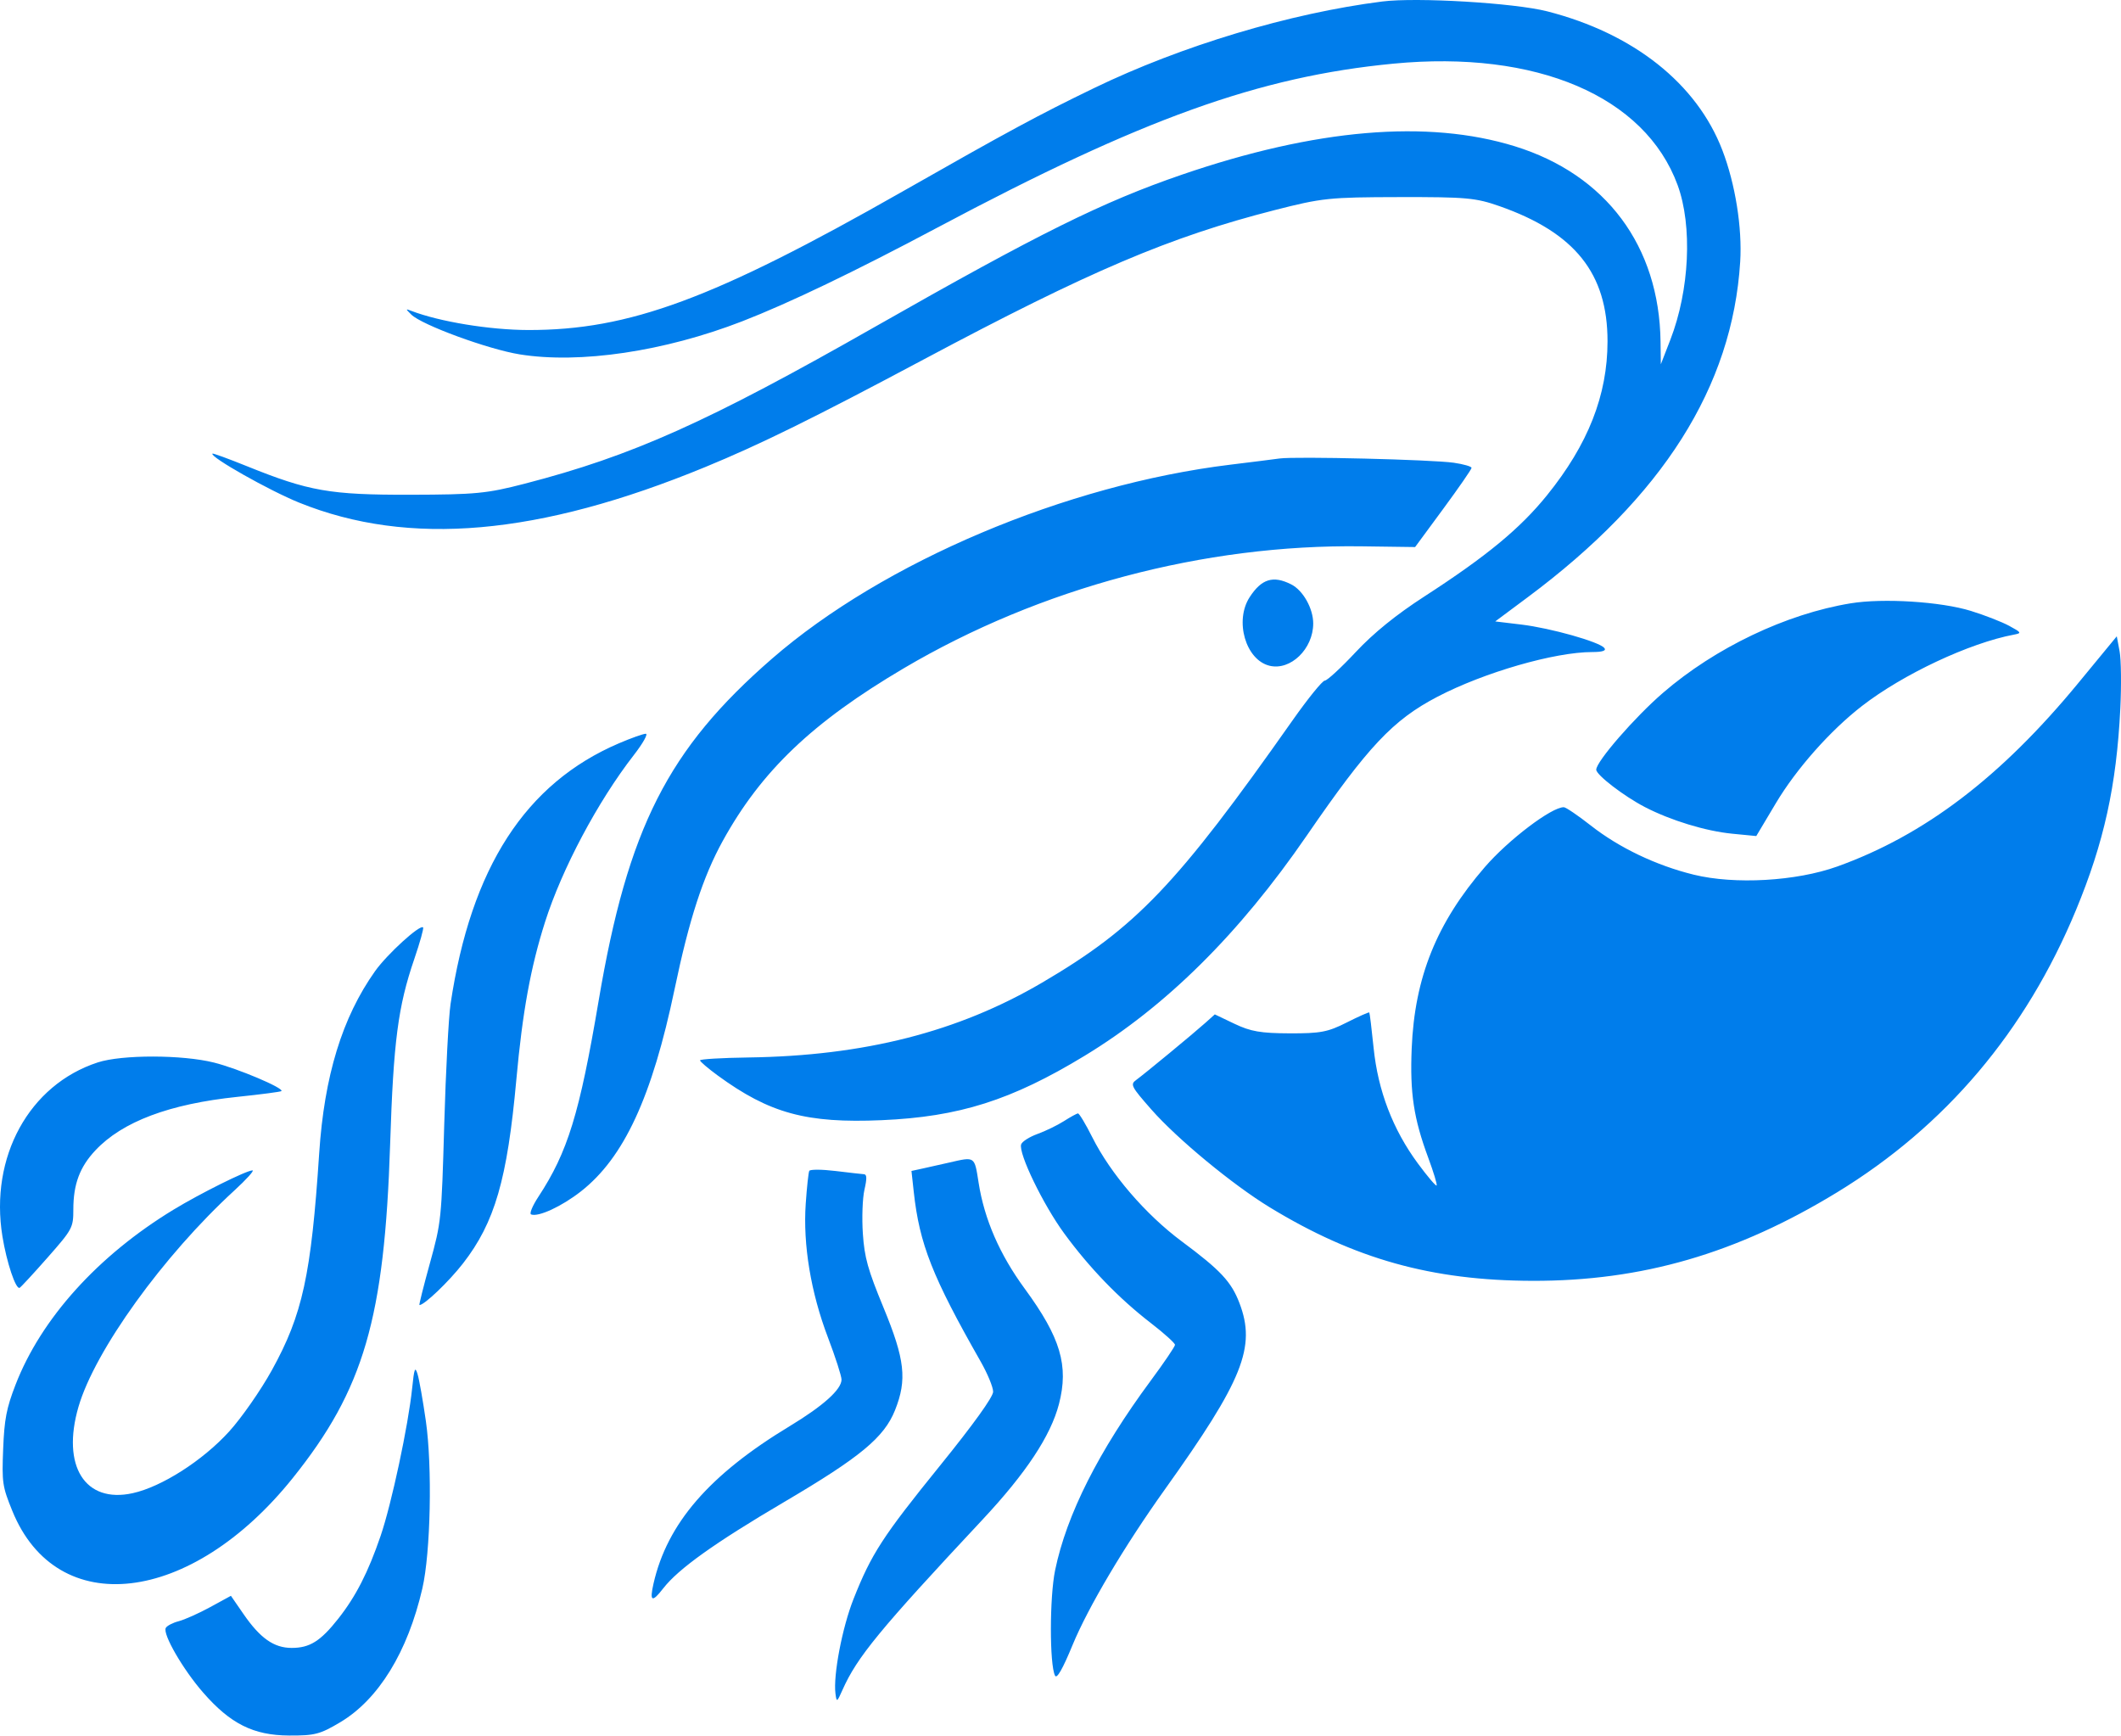
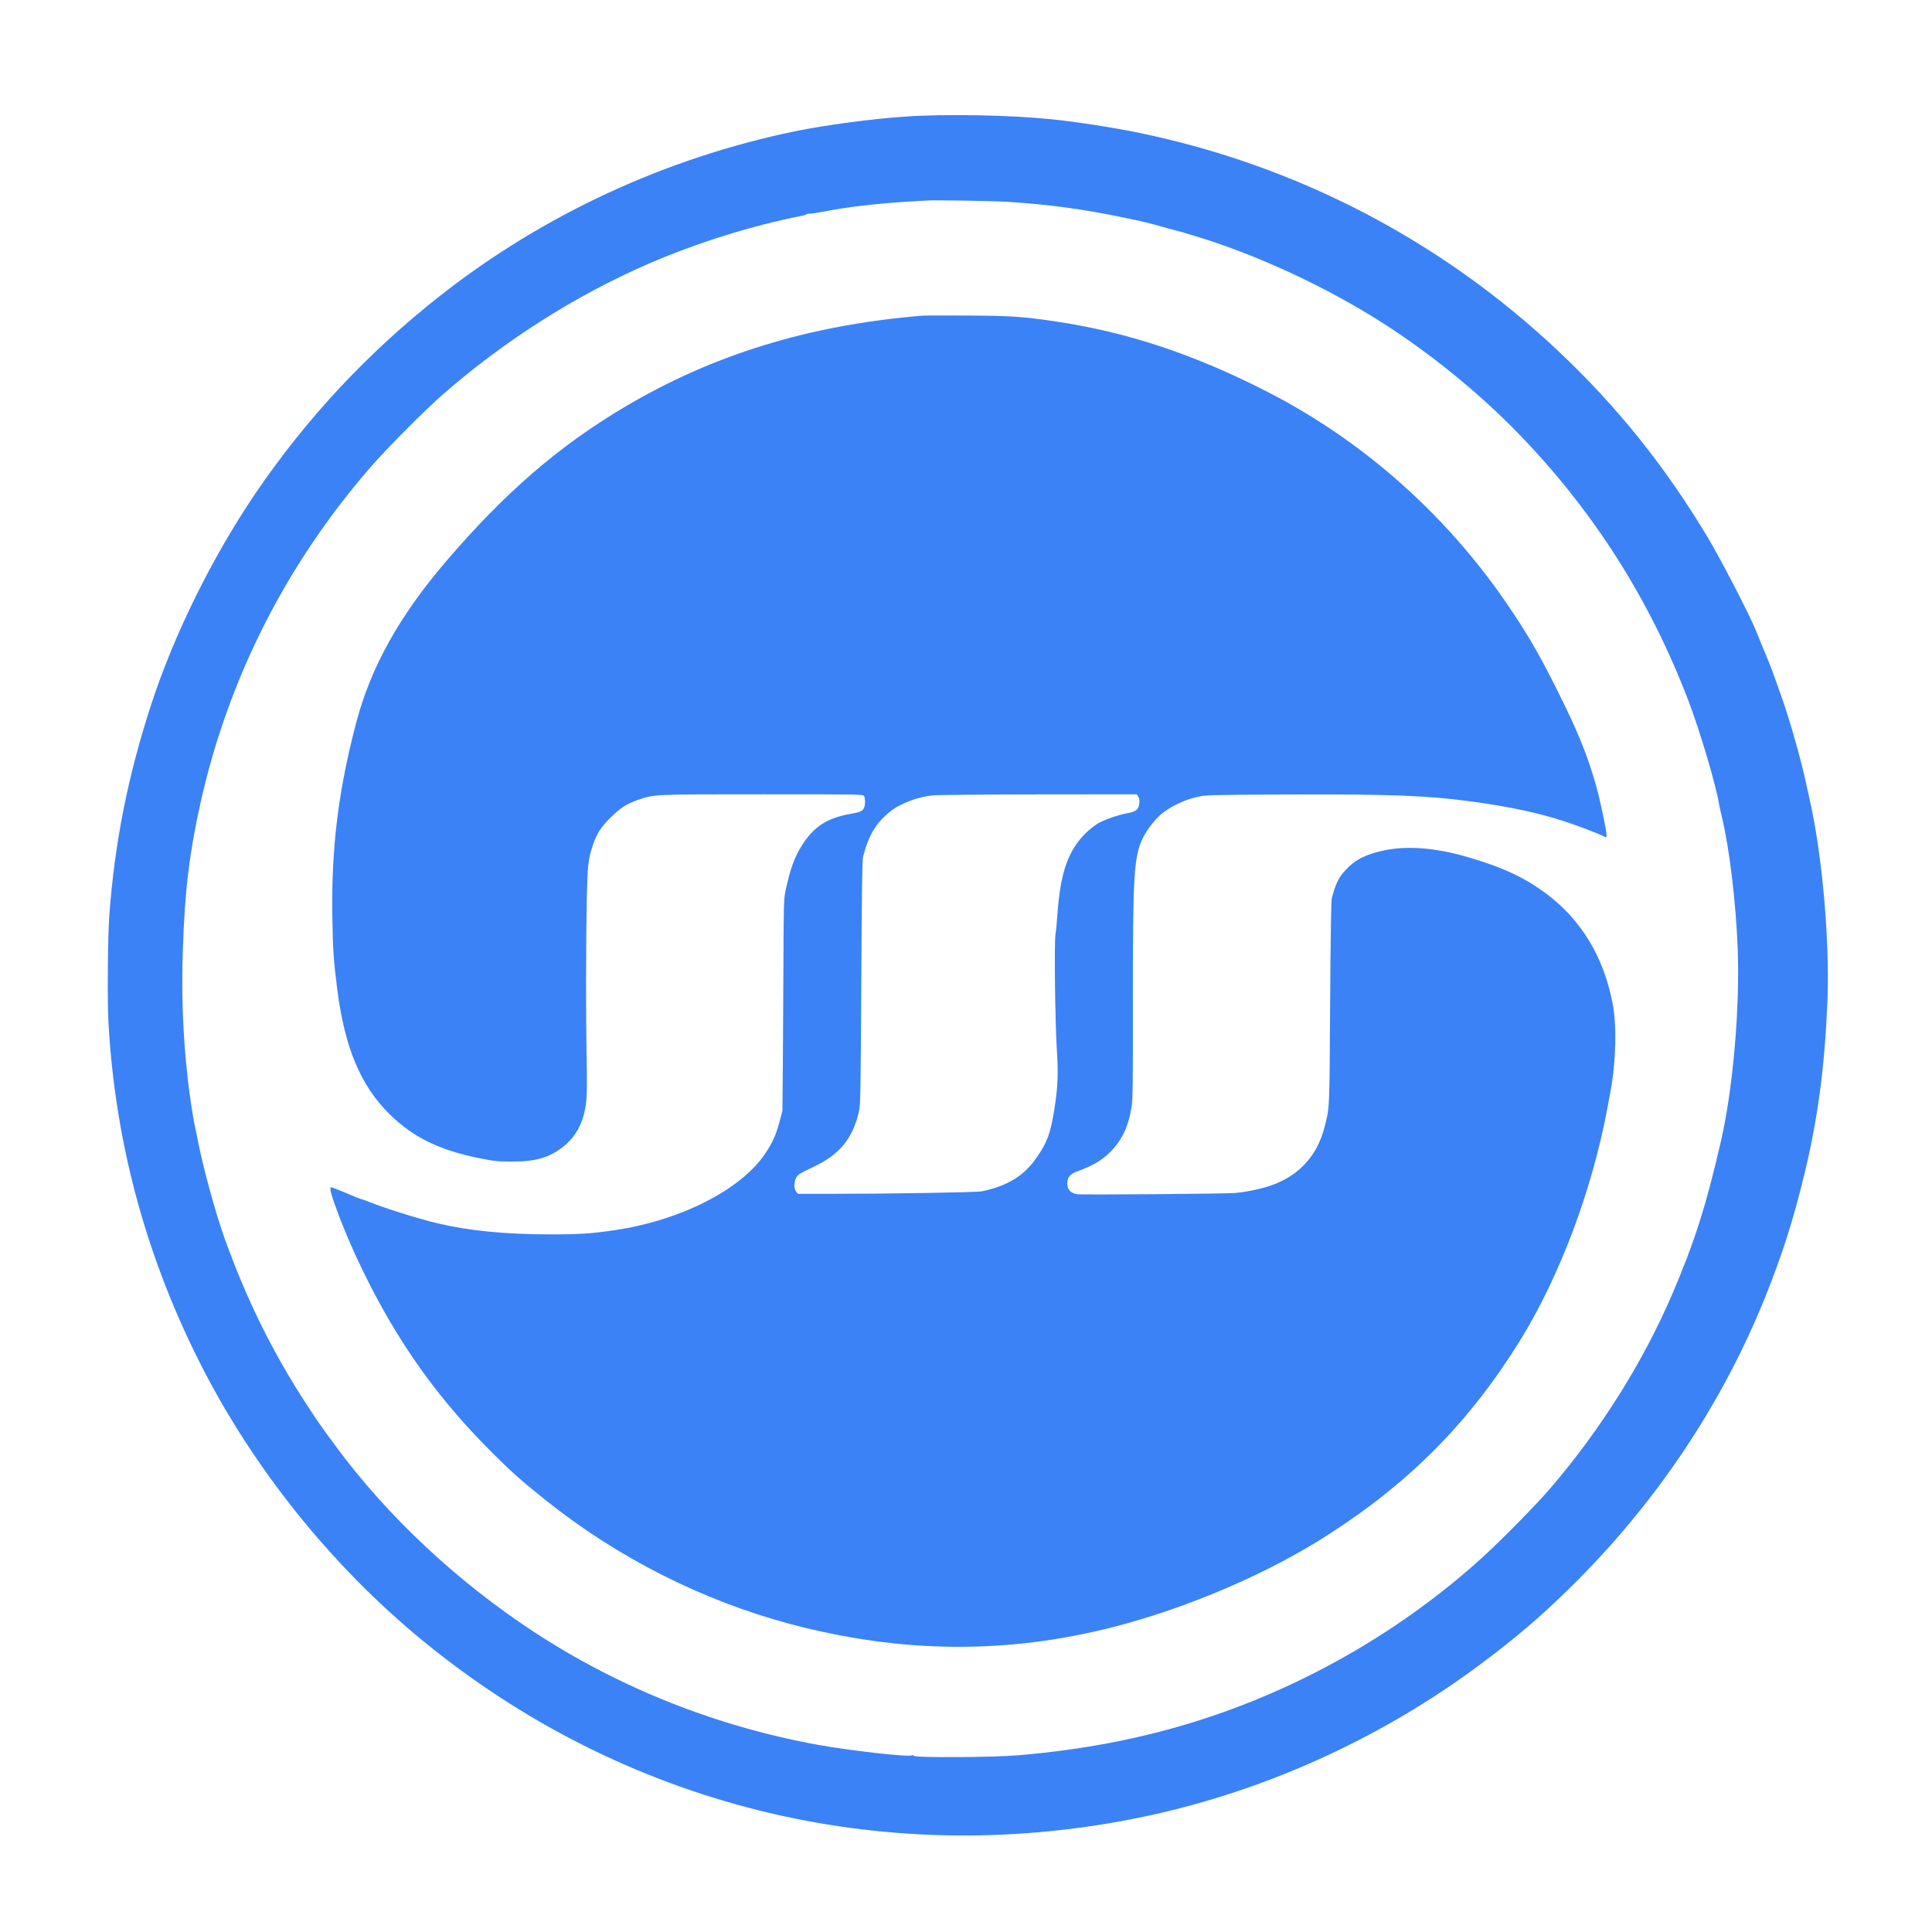
- <svg xmlns="http://www.w3.org/2000/svg" width="550" height="450" viewBox="0 0 550 450" fill="none">
-   <path d="M106.869 359.994C107.41 354.75 107.631 354.176 108.283 356.313C108.709 357.705 109.675 363.17 110.432 368.459C112.133 380.352 111.666 402.564 109.521 411.863C105.718 428.344 98.165 440.64 88.195 446.573C82.973 449.681 81.606 450.034 74.939 449.997C65.719 449.947 59.746 446.958 52.676 438.859C47.462 432.886 42.16 423.727 42.981 422.114C43.266 421.555 44.773 420.766 46.329 420.361C47.886 419.955 51.571 418.307 54.518 416.698L59.878 413.771L63.148 418.509C67.477 424.781 71.027 427.276 75.632 427.281C80.322 427.286 83.12 425.531 87.719 419.698C92.284 413.908 95.457 407.703 98.698 398.234C101.527 389.967 105.877 369.611 106.869 359.994ZM246.175 301.427C252.885 299.885 252.679 299.742 253.765 306.663C255.253 316.154 259.224 325.272 265.737 334.156C275.025 346.826 277.183 354.104 274.6 364.051C272.463 372.278 266.081 381.93 254.802 393.994C228.023 422.633 222.247 429.657 218.458 438.192C217.032 441.401 216.941 441.448 216.645 439.117C216.038 434.35 218.396 422.01 221.33 414.594C225.952 402.913 228.899 398.368 243.719 380.064C252.388 369.358 257.532 362.204 257.532 360.857C257.532 359.676 256.08 356.161 254.307 353.047C241.782 331.065 238.431 322.574 236.953 309.075L236.354 303.61L239.299 302.97C240.919 302.618 244.012 301.923 246.175 301.427ZM279.53 288.697C279.855 288.672 281.526 291.451 283.243 294.874C288.003 304.366 297.056 314.897 306.459 321.884C316.499 329.343 319.287 332.326 321.402 337.861C325.76 349.261 322.344 357.795 302.051 386.202C291.581 400.86 282.178 416.712 278.124 426.54C275.555 432.772 274.054 435.395 273.585 434.477C272.142 431.648 272.153 414.152 273.604 407.13C276.582 392.719 284.893 376.247 298.41 357.968C301.854 353.312 304.68 349.143 304.691 348.7C304.703 348.26 301.86 345.699 298.377 343.01C290.14 336.65 282.539 328.782 275.973 319.823C270.503 312.358 264.059 299.045 264.794 296.727C265.025 295.998 266.926 294.782 269.018 294.026C271.11 293.27 274.198 291.771 275.88 290.697C277.562 289.622 279.204 288.723 279.53 288.697ZM209.853 303.591C210.063 303.179 213.113 303.191 216.629 303.617C220.144 304.044 223.48 304.423 224.043 304.459C224.802 304.508 224.832 305.546 224.157 308.493C223.658 310.677 223.474 315.795 223.749 319.869C224.168 326.066 225.042 329.198 229.096 339.017C234.665 352.506 235.252 357.728 232.086 365.652C229.266 372.708 223.083 377.827 203.364 389.432C185.352 400.033 175.898 406.784 171.978 411.849C169.067 415.609 168.399 415.282 169.46 410.617C173.009 395.006 183.909 382.398 204.752 369.797C213.474 364.524 218.217 360.265 218.217 357.706C218.217 356.793 216.628 351.865 214.685 346.758C210.259 335.118 208.202 322.727 208.935 312.105C209.229 307.835 209.642 304.005 209.853 303.591ZM97.258 251.811C100.405 247.378 108.974 239.578 109.714 240.473C109.916 240.717 108.889 244.395 107.434 248.645C103.208 260.977 102.03 269.994 101.168 296.625C99.702 341.881 94.351 360.241 75.927 383.225C49.536 416.148 14.762 420.218 3.188 391.74C0.621 385.423 0.475 384.445 0.82 375.704C1.124 367.999 1.674 365.139 4.013 359.085C10.647 341.911 25.384 325.573 44.99 313.653C51.93 309.432 63.927 303.467 65.475 303.466C66.014 303.466 63.892 305.817 60.758 308.692C42.338 325.582 24.593 350.203 20.356 364.748C15.889 380.086 22.02 389.876 34.394 387.165C41.913 385.517 52.558 378.718 59.401 371.19C62.632 367.636 67.628 360.47 70.503 355.263C78.457 340.86 80.686 330.642 82.769 299.039C84.092 278.96 88.742 263.804 97.258 251.811ZM167.451 190.252C168.121 190.239 166.727 192.731 164.352 195.786C155.015 207.801 145.734 225.251 141.334 239.071C137.594 250.817 135.487 262.392 133.896 279.908C131.545 305.818 128.301 316.995 120.057 327.594C116.392 332.306 110.026 338.39 108.761 338.39C108.606 338.39 109.828 333.509 111.477 327.542C114.425 316.87 114.485 316.29 115.195 291.567C115.592 277.747 116.33 263.677 116.836 260.301C122.128 224.948 136.252 203.095 160.516 192.719C163.66 191.375 166.781 190.265 167.451 190.252ZM25.352 275.469C31.604 273.43 47.255 273.449 55.475 275.505C61.626 277.044 73.63 282.114 72.981 282.9C72.826 283.085 67.705 283.758 61.6 284.395C43.918 286.239 31.743 290.822 24.744 298.265C20.684 302.584 19.017 307.043 19.017 313.585C19.017 318.32 18.795 318.734 12.348 326.055C8.679 330.219 5.414 333.756 5.091 333.912C4.09 334.394 1.724 327.322 0.628 320.576C-2.715 299.992 7.542 281.278 25.352 275.469ZM549.636 168.877C550.037 171.017 550.12 177.705 549.82 183.739C548.825 203.763 545.594 218.441 538.312 236.004C525.271 267.455 504.492 292 476.391 309.148C450.364 325.029 425.762 332.176 397.369 332.101C371.24 332.033 351.274 326.449 329.297 313.066C319.678 307.207 305.306 295.342 298.596 287.718C293.326 281.731 293.039 281.177 294.614 280.03C296.874 278.382 309.418 268.028 312.538 265.234L315.014 263.017L320.129 265.459C324.299 267.451 326.937 267.906 334.417 267.932C342.432 267.959 344.303 267.604 349.228 265.115C352.324 263.551 354.953 262.383 355.072 262.52C355.187 262.658 355.694 266.81 356.197 271.743C357.329 282.814 361.186 292.873 367.671 301.663C370.16 305.037 372.349 307.611 372.536 307.386C372.721 307.158 371.744 303.922 370.362 300.194C366.584 289.993 365.589 283.429 366.068 271.858C366.833 253.417 372.522 239.299 385.01 224.848C391.139 217.754 402.386 209.23 405.521 209.301C406.057 209.314 409.199 211.445 412.504 214.039C419.865 219.815 429.468 224.402 439.208 226.791C449.826 229.398 465.755 228.495 476.391 224.683C499.016 216.572 518.808 201.523 538.859 177.183L548.906 164.985L549.636 168.877ZM331.796 118.881C335.993 118.3 371.352 119.163 377.009 119.986C379.532 120.353 381.593 120.95 381.589 121.312C381.584 121.676 378.29 126.444 374.269 131.906L366.955 141.842L353.088 141.653C312.231 141.094 269.692 152.422 234.38 173.264C210.68 187.252 197.418 199.898 187.413 218.05C182.308 227.312 178.711 238.374 174.951 256.372C169.084 284.453 161.807 300.169 150.615 308.931C145.642 312.824 139.562 315.627 137.711 314.88C137.232 314.686 138.083 312.634 139.603 310.32C147.232 298.693 150.273 288.8 155.241 259.447C162.812 214.715 173.187 194.253 200.199 170.778C229.07 145.687 276.393 125.671 319.127 120.474C324.413 119.831 330.114 119.115 331.796 118.881ZM358.443 0.387C367.387 -0.746 392.69 0.762 401.194 2.936C423.596 8.661 440.009 21.671 446.633 38.956C449.988 47.71 451.804 59.087 451.252 67.89C449.221 100.307 431.183 128.777 396.147 154.861L387.73 161.127L394.492 161.94C402.097 162.853 414.697 166.406 416.021 168.009C416.601 168.711 415.553 169.065 412.9 169.065C403.12 169.065 384.869 174.333 372.755 180.652C361.207 186.676 354.766 193.519 338.837 216.687C321.346 242.128 302.369 260.934 281.25 273.756C262.276 285.278 248.717 289.579 228.638 290.447C209.118 291.291 199.571 288.688 186.108 278.855C183.586 277.011 181.523 275.247 181.524 274.934C181.526 274.62 187.172 274.284 194.07 274.188C224.093 273.766 248.427 267.57 270.201 254.8C294.614 240.483 305.107 229.498 335.168 186.79C339.162 181.115 342.928 176.472 343.534 176.472C344.142 176.47 347.744 173.151 351.54 169.095C356.185 164.131 362.015 159.406 369.364 154.652C385.493 144.215 394.165 137.061 401.139 128.437C411.815 115.237 416.843 102.455 416.85 88.501C416.858 70.906 408.401 60.322 388.847 53.457C382.671 51.29 380.234 51.069 362.812 51.104C344.641 51.14 342.875 51.325 330.485 54.49C303.309 61.435 282.505 70.288 239.486 93.218C210.973 108.417 197.153 115.224 182.858 121.108C139.695 138.872 106.054 141.82 77.586 130.33C69.865 127.214 54.386 118.468 55.084 117.616C55.204 117.471 59.227 118.938 64.024 120.875C80.115 127.374 85.554 128.325 106.385 128.28C123.36 128.241 126.221 127.965 136.091 125.409C164.001 118.18 183.449 109.467 226.954 84.701C269.411 60.532 285.968 52.325 306.459 45.295C341.142 33.396 370.189 30.921 392.83 37.934C416.448 45.252 430.281 63.805 430.598 88.593L430.673 94.455L433.136 88.106C438.124 75.243 438.908 58.559 435.021 47.976C426.565 24.948 398.43 12.937 361.308 16.506C326.525 19.85 296.183 30.758 243.117 58.992C221.584 70.448 204.605 78.598 192.443 83.316C172.297 91.13 150.362 94.39 134.78 91.886C126.561 90.565 109.345 84.245 106.644 81.557C105.137 80.058 105.138 80.02 106.664 80.607C113.988 83.418 126.995 85.549 136.975 85.57C163.135 85.624 185.079 77.507 233.943 49.705C261.56 33.992 269.35 29.786 283.63 22.873C306.36 11.871 334.453 3.428 358.443 0.387ZM479.886 156.435C488.345 155.046 503.296 155.991 511.086 158.404C514.665 159.513 519.136 161.256 521.019 162.279C524.208 164.009 524.293 164.165 522.259 164.546C510.715 166.714 493.468 174.811 482.814 183.067C474.594 189.436 465.822 199.34 460.507 208.251L455.422 216.776L449.191 216.169C442.333 215.501 433.252 212.734 426.557 209.269C421.127 206.459 413.923 200.927 413.922 199.567C413.922 197.456 423.91 185.962 431.235 179.641C444.798 167.938 463.162 159.179 479.886 156.435ZM324.053 154.832C327.137 150.083 330.153 149.156 334.824 151.519C337.897 153.074 340.532 157.755 340.532 161.656C340.532 168.25 334.658 173.938 329.212 172.619C323.014 171.117 320.07 160.966 324.053 154.832Z" fill="#007DEB" />
+ <svg xmlns="http://www.w3.org/2000/svg" version="1.0" width="2048pt" height="2048pt" viewBox="0 0 2048 2048" preserveAspectRatio="xMidYMid meet">
+   <g transform="translate(0,2048) scale(0.1,-0.1)" fill="#3B82F6" stroke="none">
+     <path d="M9592 19244 c-345 -23 -850 -91 -1162 -155 -1375 -284 -2674 -886 -3767 -1746 -764 -601 -1415 -1298 -1955 -2093 -459 -677 -863 -1495 -1106 -2240 -246 -756 -386 -1460 -443 -2230 -17 -222 -22 -916 -9 -1145 70 -1249 389 -2445 955 -3574 564 -1127 1401 -2174 2380 -2976 2121 -1738 4838 -2418 7535 -1884 1321 261 2600 833 3688 1648 371 278 620 491 931 796 901 883 1605 1930 2068 3073 181 449 299 816 418 1306 143 587 216 1129 246 1827 27 627 -51 1539 -182 2128 -17 75 -39 177 -50 226 -56 252 -164 631 -244 860 -111 316 -125 352 -185 495 -33 80 -75 181 -92 225 -63 161 -368 751 -513 995 -449 749 -955 1382 -1575 1968 -1248 1181 -2780 1979 -4465 2326 -263 54 -657 115 -910 141 -452 46 -1132 59 -1563 29z m1098 -904 c428 -27 807 -79 1220 -166 165 -34 202 -42 230 -50 8 -2 49 -12 90 -23 41 -11 118 -32 170 -47 52 -14 102 -27 110 -29 8 -1 22 -5 30 -8 8 -3 56 -18 105 -32 663 -197 1419 -547 2028 -939 507 -326 1010 -737 1425 -1164 791 -816 1384 -1747 1795 -2817 126 -329 299 -911 332 -1120 3 -16 16 -77 30 -135 78 -326 146 -893 165 -1379 25 -630 -49 -1490 -177 -2046 -155 -678 -279 -1068 -515 -1620 -309 -719 -752 -1427 -1284 -2050 -153 -179 -511 -544 -719 -734 -810 -740 -1807 -1328 -2855 -1685 -650 -222 -1329 -360 -2080 -423 -268 -22 -1077 -27 -1102 -6 -8 7 -18 10 -22 6 -22 -22 -654 49 -1006 113 -1072 196 -2097 604 -2995 1192 -816 534 -1557 1227 -2106 1972 -160 217 -187 255 -301 430 -369 565 -644 1122 -882 1787 -91 256 -223 737 -275 1004 -11 57 -25 124 -31 149 -22 99 -61 355 -80 525 -52 467 -68 894 -51 1387 20 607 70 1015 186 1535 295 1324 914 2543 1814 3573 166 191 569 596 751 755 656 573 1397 1045 2175 1385 507 221 1110 410 1628 511 31 6 57 14 57 18 0 3 15 6 33 6 33 1 55 4 187 29 222 43 521 77 815 96 99 6 203 12 230 14 87 7 713 -4 875 -14z" />
+     <path d="M9780 17134 c-1203 -99 -2225 -413 -3165 -972 -697 -415 -1263 -905 -1886 -1632 -496 -579 -798 -1121 -954 -1714 -189 -719 -264 -1330 -252 -2052 6 -365 12 -455 52 -771 78 -613 246 -1018 549 -1318 248 -247 527 -385 951 -471 163 -33 196 -36 345 -37 251 -1 393 38 538 148 162 123 246 297 261 546 3 58 3 252 -1 430 -8 406 -7 1195 2 1654 8 365 14 417 61 565 41 127 86 199 188 300 108 107 170 147 292 190 175 61 158 60 1325 60 1041 0 1064 0 1074 -19 13 -26 13 -94 -1 -124 -16 -35 -42 -47 -136 -63 -252 -44 -391 -132 -516 -326 -83 -127 -130 -256 -179 -486 -20 -93 -21 -133 -24 -897 -2 -440 -5 -944 -7 -1120 l-3 -320 -31 -115 c-38 -144 -74 -224 -154 -342 -257 -380 -893 -704 -1586 -807 -252 -38 -373 -46 -698 -46 -473 1 -841 37 -1185 117 -193 45 -573 164 -739 232 -36 14 -69 26 -75 26 -6 0 -78 29 -160 65 -82 35 -153 62 -158 59 -15 -10 -1 -67 58 -229 152 -419 391 -909 637 -1309 275 -448 593 -851 972 -1232 241 -243 334 -326 605 -543 764 -612 1663 -1067 2600 -1317 1173 -311 2295 -321 3429 -29 790 204 1626 563 2264 972 871 559 1499 1193 2034 2053 427 687 776 1618 938 2505 9 50 20 113 26 140 59 316 69 699 24 935 -94 490 -327 880 -690 1156 -234 178 -473 290 -848 399 -332 97 -634 122 -877 72 -198 -41 -310 -97 -411 -204 -78 -81 -112 -152 -152 -308 -6 -25 -13 -443 -17 -1110 -7 -1149 -5 -1103 -60 -1315 -82 -321 -297 -540 -621 -634 -102 -29 -229 -54 -324 -62 -103 -9 -1633 -21 -1679 -13 -76 13 -113 64 -100 141 7 48 39 79 106 102 174 61 296 139 387 247 103 122 155 246 186 435 13 81 15 241 14 1087 -1 1375 10 1563 105 1762 38 81 133 204 197 256 103 84 240 149 384 182 86 20 125 21 915 25 1100 5 1516 -10 1980 -73 419 -57 712 -120 995 -212 137 -44 360 -130 417 -159 28 -14 28 -14 28 15 0 50 -68 370 -109 516 -95 335 -189 568 -412 1015 -174 349 -291 554 -471 825 -657 994 -1555 1802 -2592 2336 -784 403 -1498 640 -2266 753 -339 50 -467 59 -925 61 -236 1 -450 1 -475 -1z m2286 -5099 c12 -18 15 -38 11 -72 -7 -63 -35 -87 -124 -103 -100 -18 -253 -71 -318 -111 -32 -19 -88 -63 -124 -99 -187 -182 -269 -416 -301 -850 -6 -85 -15 -184 -21 -220 -15 -88 -5 -924 14 -1225 17 -264 10 -407 -29 -650 -40 -241 -72 -329 -177 -484 -136 -202 -312 -312 -592 -370 -53 -11 -987 -26 -1593 -26 l-354 0 -20 25 c-25 31 -21 118 8 156 22 29 26 32 194 113 266 128 402 298 467 586 14 61 17 234 23 1360 5 959 10 1302 19 1335 60 226 130 344 275 468 107 90 298 165 466 181 47 5 552 9 1122 10 l1038 1 16 -25z" />
+   </g>
</svg>
